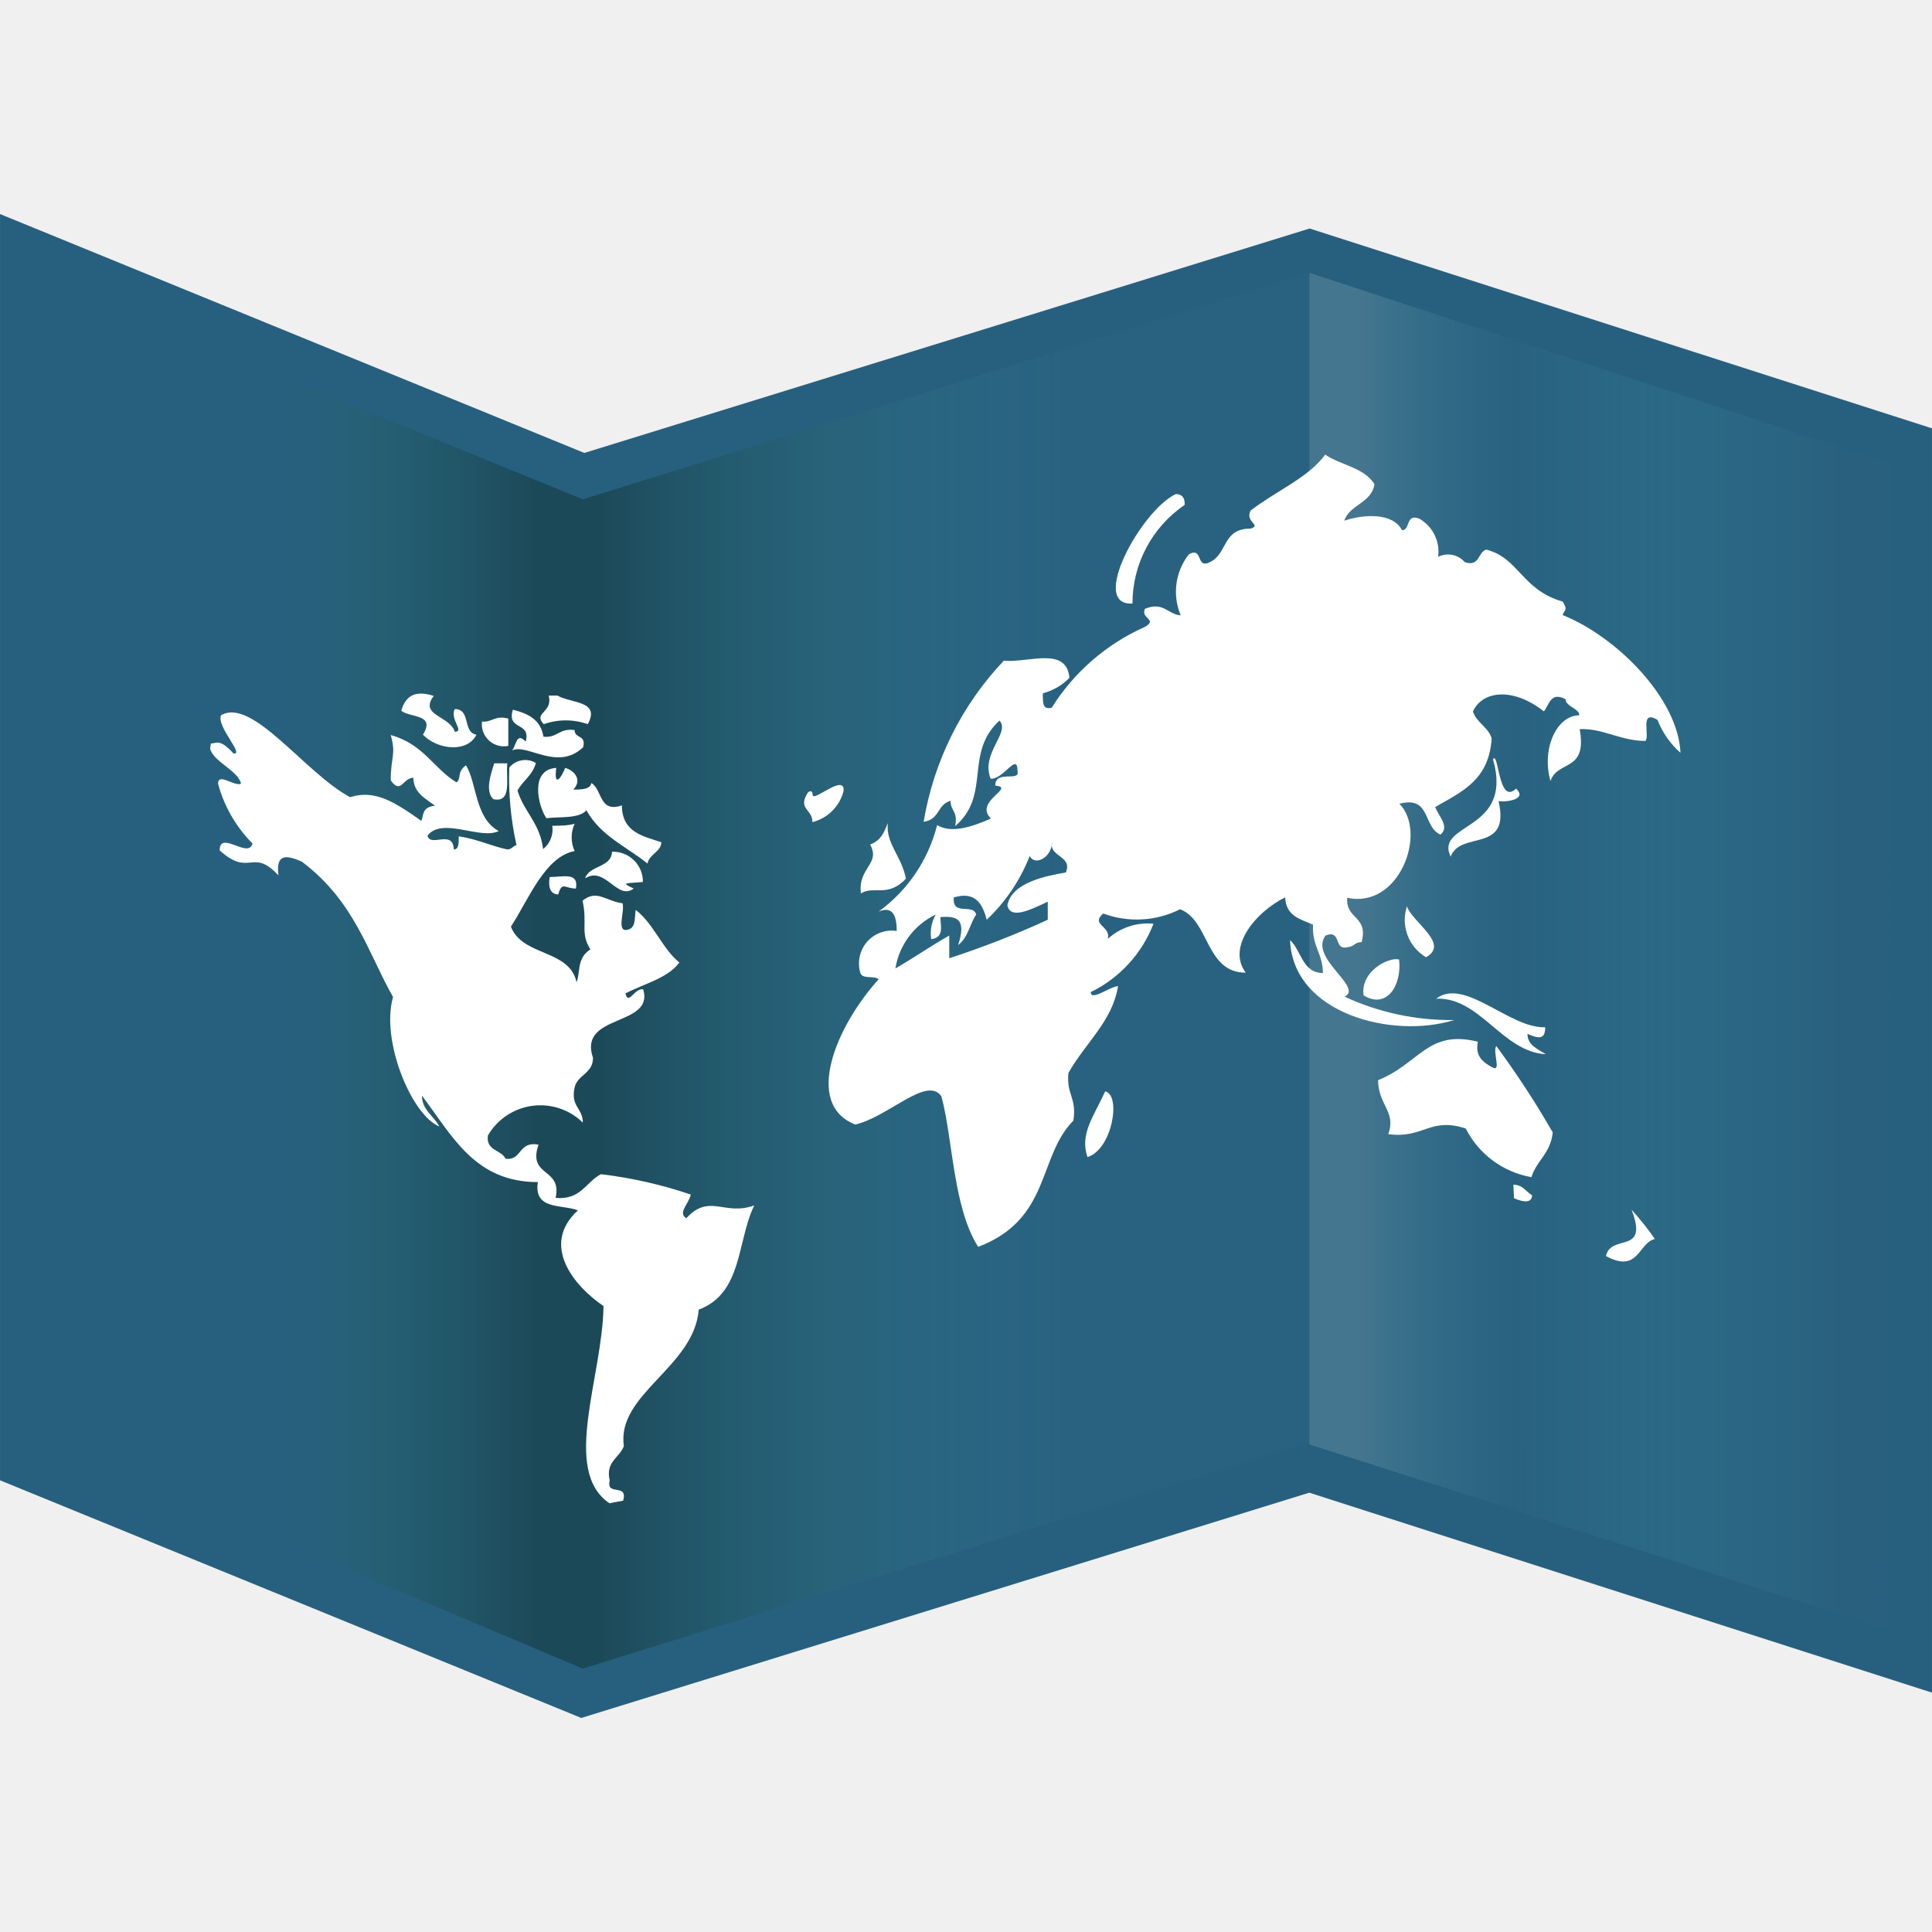
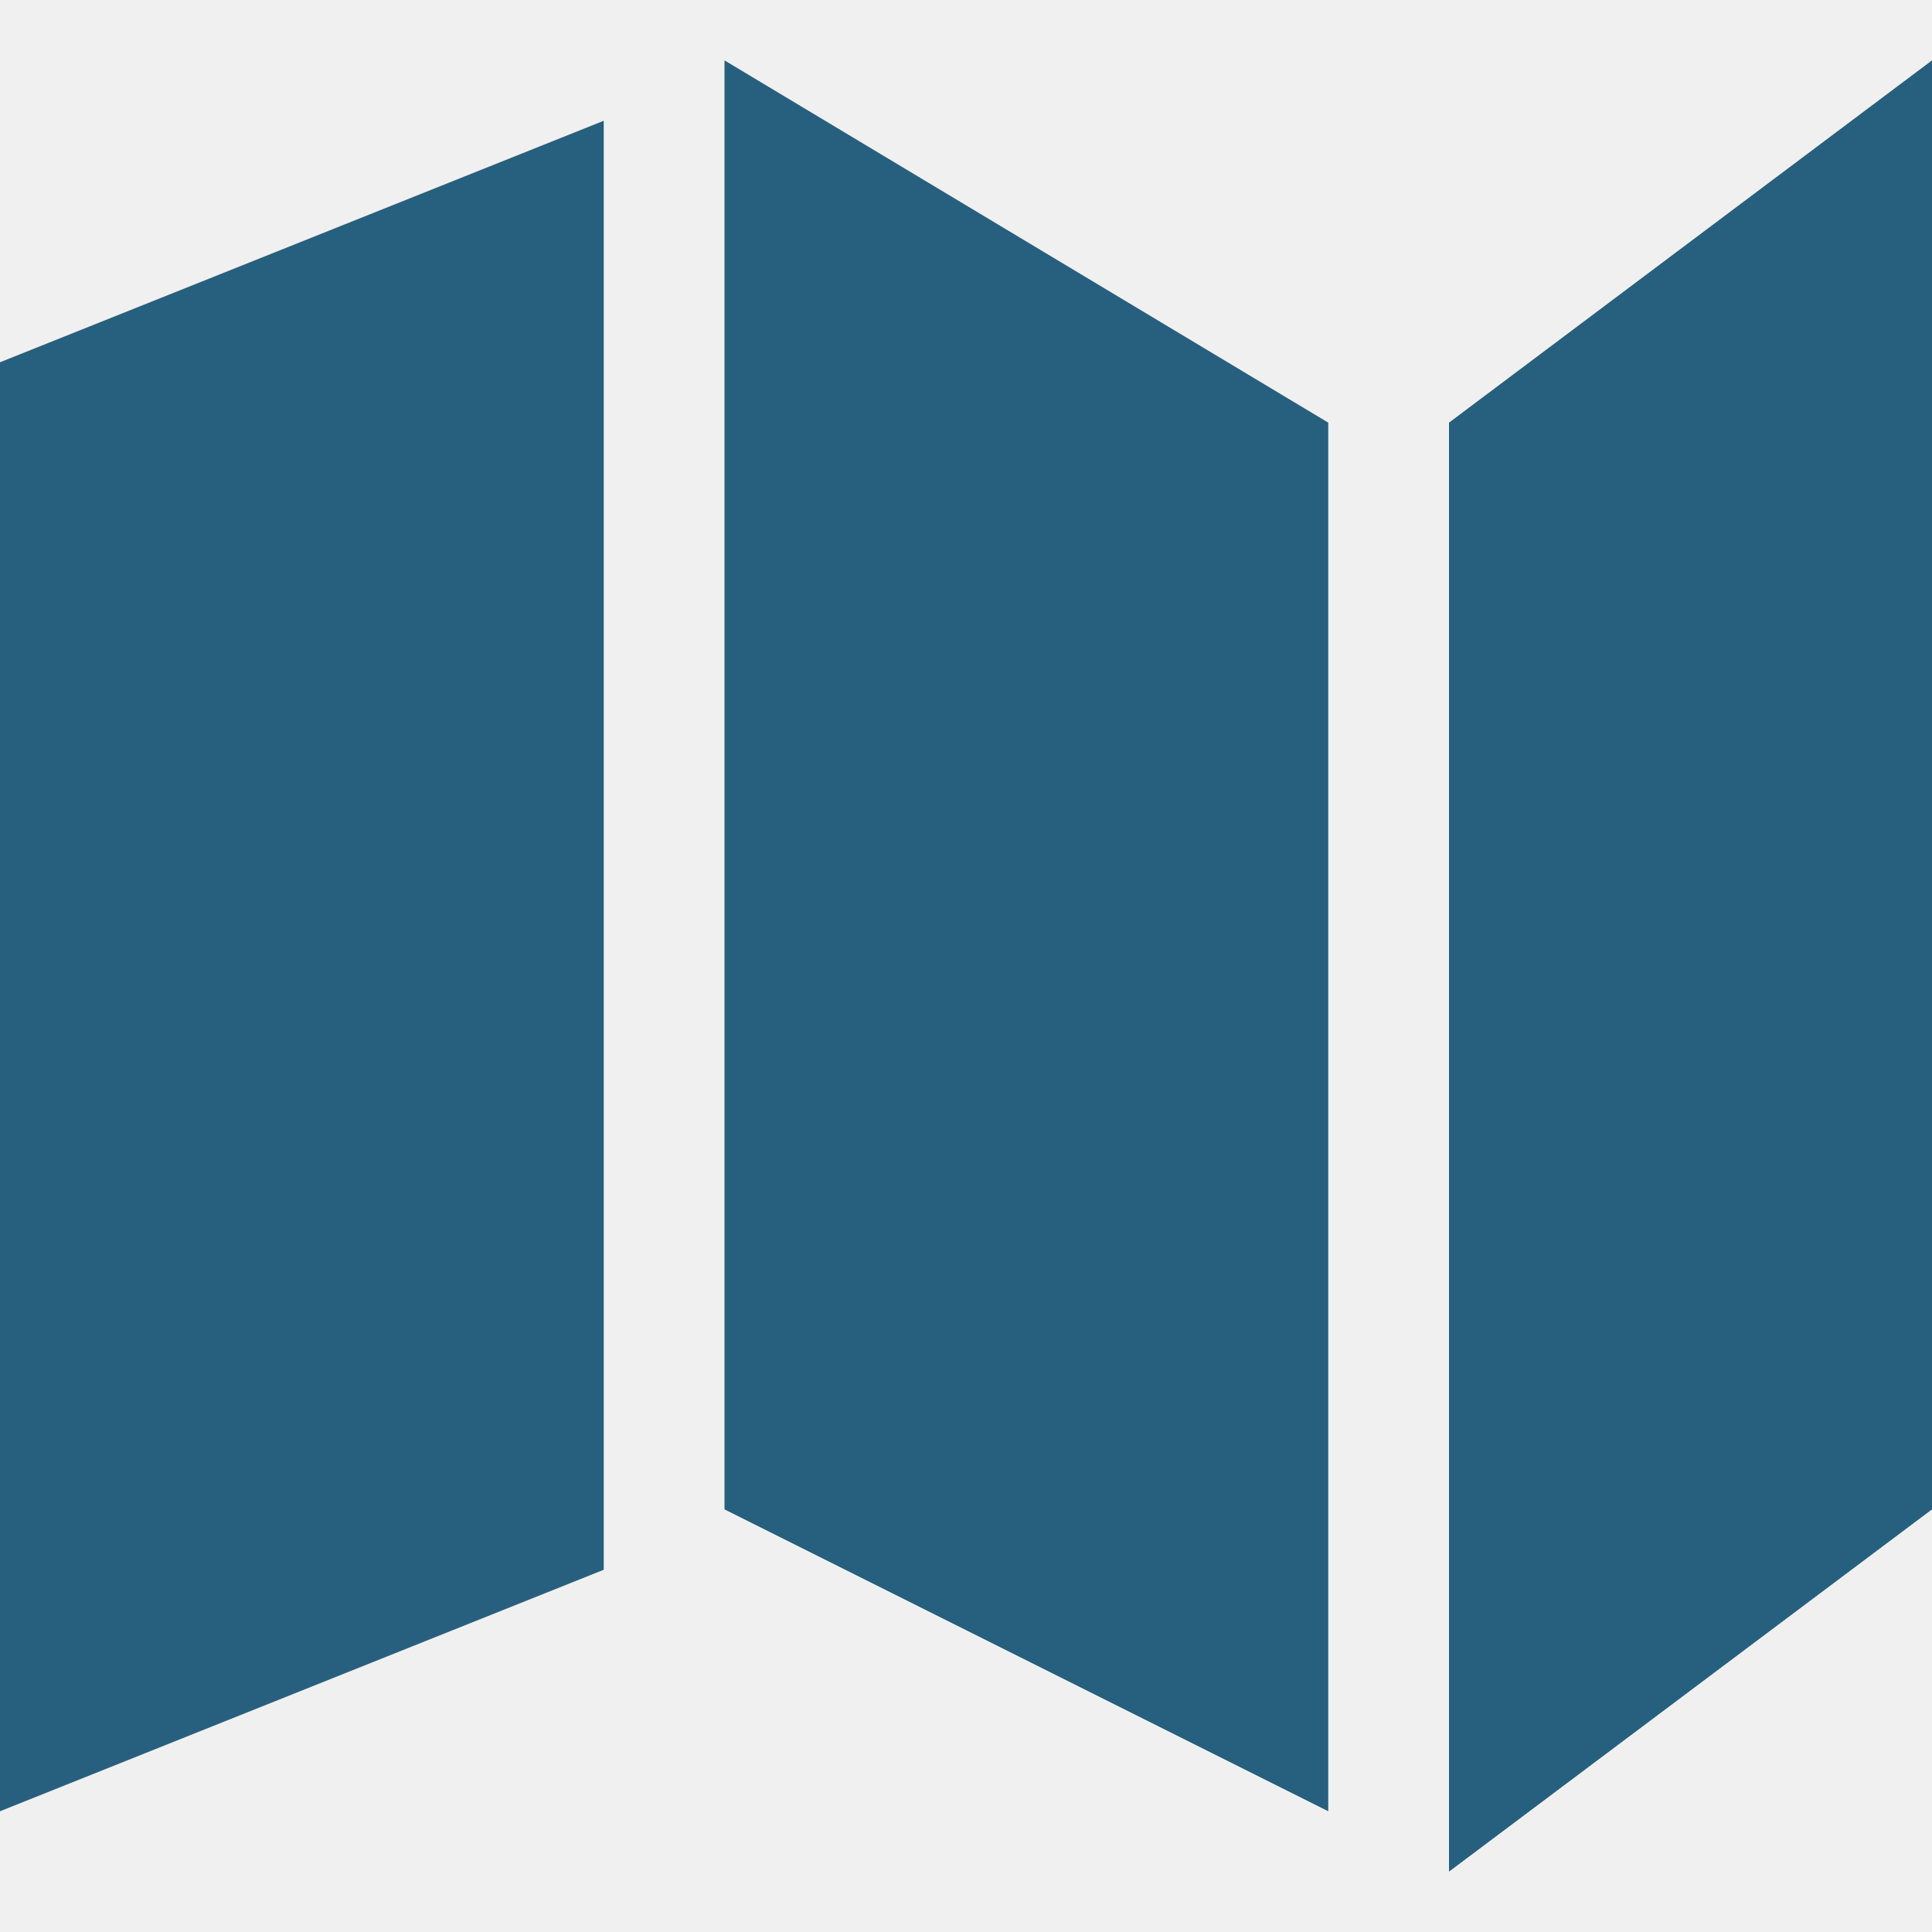
- <svg xmlns="http://www.w3.org/2000/svg" viewBox="0 0 64 64" version="1.1" id="svg78">
-   <defs id="defs21">
-     <style id="style2">.cls-1{isolation:isolate;}.cls-2{fill:#27607e;stroke:#27607e;stroke-miterlimit:10;stroke-width:2px;}.cls-3{fill:url(#linear-gradient);}.cls-4{mix-blend-mode:darken;fill:url(#linear-gradient-2);}.cls-5{fill:url(#linear-gradient-3);}.cls-6{fill:#fff;fill-rule:evenodd;}</style>
-     <linearGradient id="linear-gradient" x1="42.27" y1="31.43" x2="20.77" y2="31.43" gradientUnits="userSpaceOnUse">
-       <stop offset="0.34" stop-color="#54c8cd" stop-opacity="0.02" id="stop4" />
-       <stop offset="1" stop-color="#001400" stop-opacity="0.3" id="stop6" />
-     </linearGradient>
-     <linearGradient id="linear-gradient-2" x1="5.17" y1="31.56" x2="18.9" y2="31.56" gradientUnits="userSpaceOnUse">
-       <stop offset="0.06" stop-color="#54c8cd" stop-opacity="0" id="stop9" />
-       <stop offset="1" stop-color="#001400" stop-opacity="0.3" id="stop11" />
-     </linearGradient>
-     <linearGradient id="linear-gradient-3" x1="43.63" y1="30.83" x2="58.62" y2="30.83" gradientUnits="userSpaceOnUse">
-       <stop offset="0.02" stop-color="#fff" stop-opacity="0.14" id="stop14" />
-       <stop offset="0.34" stop-color="#54c8cd" stop-opacity="0.02" id="stop16" />
-       <stop offset="1" stop-color="#2a617e" stop-opacity="0.3" id="stop18" />
-     </linearGradient>
-   </defs>
-   <g class="cls-1" id="g76" transform="matrix(1.087674,0,0,1.08895,-2.805562,-2.069203)" style="isolation:isolate">
-     <g id="Layer_1" data-name="Layer 1">
-       <polygon class="cls-2" points="20.33,53.1 3.58,46.26 3.58,9.9 20.33,16.74 42.46,9.9 60.42,15.66 60.42,52.02 42.46,46.26 " id="polygon25" style="fill:#27607e;stroke:#27607e;stroke-width:2px;stroke-miterlimit:10" />
-       <polygon class="cls-3" points="20.33,52.66 20.33,17.09 42.46,10.2 42.46,45.77 " id="polygon27" style="fill:url(#linear-gradient)" />
-       <polygon class="cls-4" points="20.33,52.66 20.33,17.09 4.09,10.46 4.09,45.82 " id="polygon29" style="mix-blend-mode:darken;fill:url(#linear-gradient-2)" />
-       <polygon class="cls-5" points="60.06,51.47 60.18,16.01 42.46,10.2 42.46,45.84 " id="polygon31" style="fill:url(#linear-gradient-3)" />
-       <path class="cls-6" d="m 19.29,23.06 h 0.27 c 0.4,0.24 1.32,0.15 0.92,0.87 a 2,2 0 0 0 -1.34,0 c -0.34,-0.36 0.29,-0.34 0.15,-0.87 z" id="path33" style="fill:#ffffff;fill-rule:evenodd" />
-       <path class="cls-6" d="m 32.76,26.8 c -0.54,-0.52 0.78,-0.95 0.13,-1 0,-0.49 0.75,-0.11 0.68,-0.43 0,-0.62 -0.41,0.24 -0.82,0.22 -0.31,-0.78 0.61,-1.4 0.27,-1.77 -1.09,1 -0.24,2.26 -1.35,3.21 0.09,-0.47 -0.14,-0.44 -0.14,-0.77 -0.43,0.13 -0.31,0.56 -0.82,0.64 A 9.35,9.35 0 0 1 33.15,22 c 0.75,0.07 1.91,-0.45 2,0.52 a 1.72,1.72 0 0 1 -0.81,0.47 c 0,0.33 0,0.5 0.27,0.44 a 6.43,6.43 0 0 1 2.84,-2.46 c 0.4,-0.23 -0.14,-0.25 0,-0.55 0.57,-0.23 0.69,0.17 1.09,0.2 a 1.84,1.84 0 0 1 0.25,-1.86 c 0.46,-0.24 0.18,0.5 0.68,0.22 0.5,-0.28 0.35,-1 1.2,-1 0.35,-0.11 -0.19,-0.2 0,-0.55 0.78,-0.6 1.76,-1 2.27,-1.7 0.46,0.32 1.19,0.39 1.5,0.9 -0.09,0.58 -0.75,0.61 -0.92,1.11 0.6,-0.2 1.48,-0.25 1.76,0.29 0.26,0 0.1,-0.52 0.53,-0.35 a 1.16,1.16 0 0 1 0.57,1.16 0.67,0.67 0 0 1 0.81,0.16 c 0.46,0.16 0.4,-0.32 0.66,-0.38 1,0.26 1.07,1.22 2.32,1.58 0.17,0.26 0.06,0.24 0,0.41 1.65,0.66 3.52,2.54 3.59,4.19 a 2.59,2.59 0 0 1 -0.7,-1 c -0.56,-0.34 -0.22,0.51 -0.37,0.64 -0.75,0 -1.29,-0.39 -2,-0.36 0.24,1.32 -0.67,0.93 -0.89,1.58 -0.28,-1 0.2,-2 0.88,-2 0,-0.21 -0.41,-0.26 -0.42,-0.49 -0.46,-0.24 -0.49,0.17 -0.66,0.37 -0.93,-0.73 -1.86,-0.64 -2.16,0 0.1,0.34 0.47,0.48 0.57,0.82 -0.08,1.27 -0.9,1.62 -1.72,2.09 0.11,0.29 0.45,0.6 0.16,0.84 -0.54,-0.23 -0.28,-1.19 -1.25,-0.94 0.86,0.87 0,3.21 -1.59,2.86 -0.05,0.67 0.65,0.54 0.44,1.35 -0.22,0 -0.23,0.14 -0.41,0.15 -0.47,0.13 -0.18,-0.55 -0.69,-0.35 -0.51,0.69 1.17,1.57 0.58,1.86 a 7.71,7.71 0 0 0 3.34,0.71 c -1.91,0.59 -4.92,-0.21 -5,-2.43 0.34,0.3 0.37,1 1,1 0,-0.59 -0.34,-0.82 -0.3,-1.47 -0.38,-0.17 -0.82,-0.25 -0.85,-0.83 -0.88,0.43 -1.79,1.5 -1.2,2.29 -1.23,0 -1.1,-1.59 -2,-1.93 a 2.94,2.94 0 0 1 -2.34,0.13 c -0.4,0.34 0.24,0.38 0.14,0.77 A 1.81,1.81 0 0 1 37.71,30 3.85,3.85 0 0 1 35.8,32.08 c 0,0.29 0.58,-0.17 0.83,-0.18 -0.17,1.07 -1,1.73 -1.51,2.64 -0.07,0.66 0.26,0.75 0.15,1.45 -1.09,1.1 -0.68,3 -2.9,3.84 -0.77,-1.21 -0.77,-3.31 -1.12,-4.58 -0.44,-0.63 -1.59,0.61 -2.62,0.86 -1.59,-0.62 -0.58,-3 0.71,-4.42 -0.14,-0.12 -0.46,0 -0.55,-0.17 a 1,1 0 0 1 1.1,-1.3 c 0,-0.42 -0.1,-0.78 -0.55,-0.59 A 4.65,4.65 0 0 0 31.12,27 c 0.43,0.26 1.05,0.06 1.64,-0.2 z m -0.13,3.08 c -0.13,-0.51 -0.36,-0.87 -1,-0.68 -0.06,0.58 0.58,0.17 0.68,0.52 -0.2,0.3 -0.24,0.69 -0.55,0.93 0.25,-0.76 0,-0.9 -0.54,-0.85 0,0.25 0.13,0.62 -0.28,0.67 a 1.15,1.15 0 0 1 0.14,-0.75 2.21,2.21 0 0 0 -1.23,1.64 c 0.56,-0.32 1.07,-0.68 1.64,-1 v 0.69 a 27.74,27.74 0 0 0 3,-1.17 v -0.55 c -0.57,0.27 -1.14,0.54 -1.23,0.11 0.14,-0.72 1.24,-0.9 1.78,-1 0.22,-0.51 -0.53,-0.47 -0.42,-0.93 0,0.47 -0.52,0.75 -0.68,0.43 a 5.34,5.34 0 0 1 -1.31,1.94 z" id="path35" style="fill:#ffffff;fill-rule:evenodd" />
-       <path class="cls-6" d="m 15.79,23.07 c -0.46,0.6 0.49,0.6 0.64,1.09 0.31,0 -0.16,-0.38 0,-0.69 0.5,0 0.23,0.71 0.66,0.78 -0.27,0.55 -1.17,0.47 -1.63,0 0.4,-0.64 -0.4,-0.51 -0.66,-0.73 0.13,-0.43 0.39,-0.64 0.99,-0.45 z" id="path37" style="fill:#ffffff;fill-rule:evenodd" />
-       <path class="cls-6" d="m 18.2,23.49 c 0.48,0.12 0.85,0.31 0.93,0.82 0.42,0.05 0.48,-0.27 0.95,-0.2 0,0.27 0.36,0.13 0.26,0.52 -0.78,0.75 -1.72,-0.13 -2.16,0.1 0.14,-0.22 0.14,-0.55 0.41,-0.27 C 18.76,23.84 18,24.14 18.2,23.49 Z" id="path39" style="fill:#ffffff;fill-rule:evenodd" />
-       <path class="cls-6" d="m 38.39,16.93 c 0.17,0 0.28,0.09 0.27,0.33 a 3.62,3.62 0 0 0 -1.59,3 c -1.34,0.08 0.28,-2.85 1.32,-3.33 z" id="path41" style="fill:#ffffff;fill-rule:evenodd" />
-       <path class="cls-6" d="m 18.06,23.76 v 0.83 a 0.67,0.67 0 0 1 -0.8,-0.74 c 0.31,0.03 0.39,-0.2 0.8,-0.09 z" id="path43" style="fill:#ffffff;fill-rule:evenodd" />
-       <path class="cls-6" d="m 9,24.52 c 0.17,0 0.26,-0.17 0.69,0.3 0.35,0.05 -0.52,-0.81 -0.38,-1.16 0.95,-0.56 2.55,1.75 3.93,2.49 0.75,-0.23 1.32,0.12 2.17,0.72 0.08,-0.15 0,-0.42 0.42,-0.46 -0.3,-0.22 -0.66,-0.4 -0.66,-0.85 -0.32,0 -0.38,0.52 -0.69,0.08 0,-0.74 0.17,-0.77 0,-1.38 1,0.28 1.29,1 2,1.44 0.16,-0.1 0,-0.31 0.29,-0.52 0.33,0.51 0.27,1.62 1,2 -0.56,0.28 -1.72,-0.44 -2.17,0.14 0.08,0.37 0.78,-0.2 0.8,0.42 0.16,0 0.15,-0.2 0.15,-0.4 0.58,0.09 1,0.3 1.48,0.4 0.14,0 0.17,-0.11 0.28,-0.13 a 9.38,9.38 0 0 1 -0.22,-2.36 0.63,0.63 0 0 1 0.81,-0.14 c -0.1,0.38 -0.4,0.54 -0.56,0.84 0.2,0.65 0.69,1 0.78,1.78 a 0.76,0.76 0 0 0 0.28,-0.71 c 0.23,0 0.45,0 0.68,-0.06 a 1,1 0 0 0 0,0.83 c -0.9,0.17 -1.39,1.45 -1.94,2.3 0.35,0.91 1.78,0.68 2,1.69 0.12,-0.31 0,-0.73 0.42,-1 -0.32,-0.5 -0.08,-0.8 -0.24,-1.48 0.44,-0.35 0.68,0 1.22,0.08 0.07,0.23 -0.18,0.85 0.12,0.81 0.3,-0.04 0.24,-0.36 0.28,-0.61 0.55,0.42 0.81,1.18 1.33,1.6 -0.35,0.48 -1.09,0.65 -1.64,0.94 0.08,0.39 0.29,-0.19 0.54,-0.12 0.34,1.14 -2,0.73 -1.53,2.08 0,0.48 -0.47,0.51 -0.56,0.9 -0.13,0.59 0.25,0.62 0.25,1.07 a 1.85,1.85 0 0 0 -2.89,0.39 c -0.07,0.47 0.4,0.43 0.54,0.71 0.51,0.06 0.37,-0.54 1,-0.43 -0.34,1 0.73,0.69 0.52,1.62 0.77,0.07 0.91,-0.47 1.38,-0.72 a 13.35,13.35 0 0 1 2.74,0.62 c -0.08,0.31 -0.4,0.55 -0.14,0.72 0.71,-0.77 1.16,-0.06 2.07,-0.39 -0.53,1.09 -0.35,2.67 -1.69,3.17 -0.14,1.75 -2.51,2.57 -2.28,4.15 -0.13,0.36 -0.57,0.47 -0.43,1.05 -0.12,0.49 0.56,0.06 0.41,0.61 l -0.42,0.08 c -1.47,-1 -0.21,-3.83 -0.18,-6 -0.88,-0.59 -1.94,-1.85 -0.78,-2.91 -0.49,-0.19 -1.35,0 -1.22,-0.86 -1.92,0 -2.6,-1.4 -3.53,-2.63 0,0.44 0.37,0.62 0.53,0.94 -0.85,-0.35 -1.79,-2.62 -1.41,-3.94 -0.77,-1.36 -1.17,-2.91 -2.78,-4.12 -0.44,-0.19 -0.8,-0.27 -0.71,0.42 -0.8,-0.86 -0.87,0.07 -1.79,-0.76 0,-0.63 0.88,0.27 1,-0.21 A 4.08,4.08 0 0 1 9.22,25.74 c 0,-0.35 0.51,0.1 0.7,0 C 9.84,25.35 9.08,25.07 8.98,24.68 Z" id="path45" style="fill:#ffffff;fill-rule:evenodd" />
-       <path class="cls-6" d="m 17.63,25.12 h 0.4 c -0.05,0.46 0.16,1.22 -0.43,1.09 -0.26,-0.27 -0.06,-0.78 0.03,-1.09 z" id="path47" style="fill:#ffffff;fill-rule:evenodd" />
-       <path class="cls-6" d="m 20.44,26.55 c -0.23,0.26 -0.8,0.19 -1.22,0.24 -0.26,-0.38 -0.51,-1.48 0.3,-1.53 -0.08,0.65 0.18,0.26 0.27,0 0.27,0.07 0.54,0.36 0.25,0.66 0.22,0 0.52,0 0.55,-0.2 0.34,0.2 0.23,0.92 0.93,0.68 0,0.82 0.65,0.94 1.2,1.12 0,0.29 -0.37,0.36 -0.42,0.65 -0.63,-0.51 -1.43,-0.84 -1.86,-1.62 z" id="path49" style="fill:#ffffff;fill-rule:evenodd" />
-       <path class="cls-6" d="m 22.16,28.73 c -0.48,0.05 -0.72,0 -0.28,0.2 -0.5,0.38 -0.87,-0.7 -1.48,-0.31 0.12,-0.4 0.8,-0.32 0.82,-0.81 a 0.91,0.91 0 0 1 0.94,0.92 z" id="path51" style="fill:#ffffff;fill-rule:evenodd" />
-       <path class="cls-6" d="m 27.19,26 c 0.12,-0.07 0.13,0 0.14,0.08 0,0.24 1,-0.68 0.94,-0.11 a 1.31,1.31 0 0 1 -0.95,0.94 C 27.34,26.52 26.85,26.52 27.19,26 Z" id="path53" style="fill:#ffffff;fill-rule:evenodd" />
-       <path class="cls-6" d="m 19.32,28.58 c 0.41,0 0.89,-0.16 0.8,0.35 -0.34,0 -0.42,-0.23 -0.54,0.18 -0.24,-0.01 -0.31,-0.21 -0.26,-0.53 z" id="path55" style="fill:#ffffff;fill-rule:evenodd" />
-       <path class="cls-6" d="m 48.05,25 c 0.17,-0.3 0.16,1.42 0.7,0.89 0.36,0.32 -0.28,0.42 -0.53,0.38 0.37,1.61 -1.16,0.88 -1.46,1.69 -0.5,-1.05 1.93,-0.75 1.29,-2.96 z" id="path57" style="fill:#ffffff;fill-rule:evenodd" />
-       <path class="cls-6" d="m 45.43,29.47 c 0.15,0.48 1.32,1.14 0.58,1.55 a 1.32,1.32 0 0 1 -0.58,-1.55 z" id="path59" style="fill:#ffffff;fill-rule:evenodd" />
-       <path class="cls-6" d="m 45.19,31.09 c 0.09,0.76 -0.36,1.53 -1.08,1.09 C 44,31.46 44.87,31 45.19,31.09 Z" id="path61" style="fill:#ffffff;fill-rule:evenodd" />
-       <path class="cls-6" d="m 49.64,33.15 c 0,0.37 -0.18,0.36 -0.54,0.2 0,0.34 0.29,0.45 0.56,0.62 -1.33,-0.07 -2,-1.74 -3.34,-1.69 0.87,-0.66 2.23,0.91 3.32,0.87 z" id="path63" style="fill:#ffffff;fill-rule:evenodd" />
-       <path class="cls-6" d="m 36.24,35.1 c 0.49,0.11 0.22,1.76 -0.54,2 -0.24,-0.7 0.18,-1.22 0.54,-2 z" id="path65" style="fill:#ffffff;fill-rule:evenodd" />
-       <path class="cls-6" d="m 47.59,33.59 c -0.09,0.44 0.15,0.62 0.44,0.78 0.29,0.16 0,-0.47 0.12,-0.65 a 27.14,27.14 0 0 1 1.72,2.63 C 49.8,37 49.39,37.18 49.22,37.71 a 2.78,2.78 0 0 1 -2,-1.48 c -1.09,-0.36 -1.29,0.32 -2.36,0.17 0.25,-0.68 -0.3,-0.87 -0.31,-1.64 1.27,-0.51 1.51,-1.55 3.04,-1.17 z" id="path67" style="fill:#ffffff;fill-rule:evenodd" />
-       <path class="cls-6" d="m 52.27,38.7 a 8.65,8.65 0 0 1 0.71,0.89 c -0.51,0.12 -0.49,1.06 -1.49,0.52 0.15,-0.7 1.32,-0.02 0.78,-1.41 z" id="path69" style="fill:#ffffff;fill-rule:evenodd" />
-       <path class="cls-6" d="m 48.67,37.94 c 0.29,0 0.38,0.21 0.57,0.32 0,0.23 -0.24,0.23 -0.55,0.09 z" id="path71" style="fill:#ffffff;fill-rule:evenodd" />
-       <path class="cls-6" d="m 29.62,26.94 c -0.07,0.62 0.42,1 0.55,1.69 -0.55,0.59 -1,0.2 -1.37,0.45 -0.1,-0.79 0.61,-0.89 0.28,-1.49 0.34,-0.12 0.43,-0.39 0.54,-0.65 z" id="path73" style="fill:#ffffff;fill-rule:evenodd" />
-     </g>
-   </g>
+ <svg xmlns="http://www.w3.org/2000/svg" version="1.1" width="32" height="32" viewBox="0 0 32 32">
+   <path fill="#27607e" d="M0 6l10-4v24l-10 4z" />
+   <path fill="#27607e" d="M12 1l10 6v23l-10-5z" />
+   <path fill="#27607e" d="M24 7l8-6v24l-8 6z" />
</svg>
